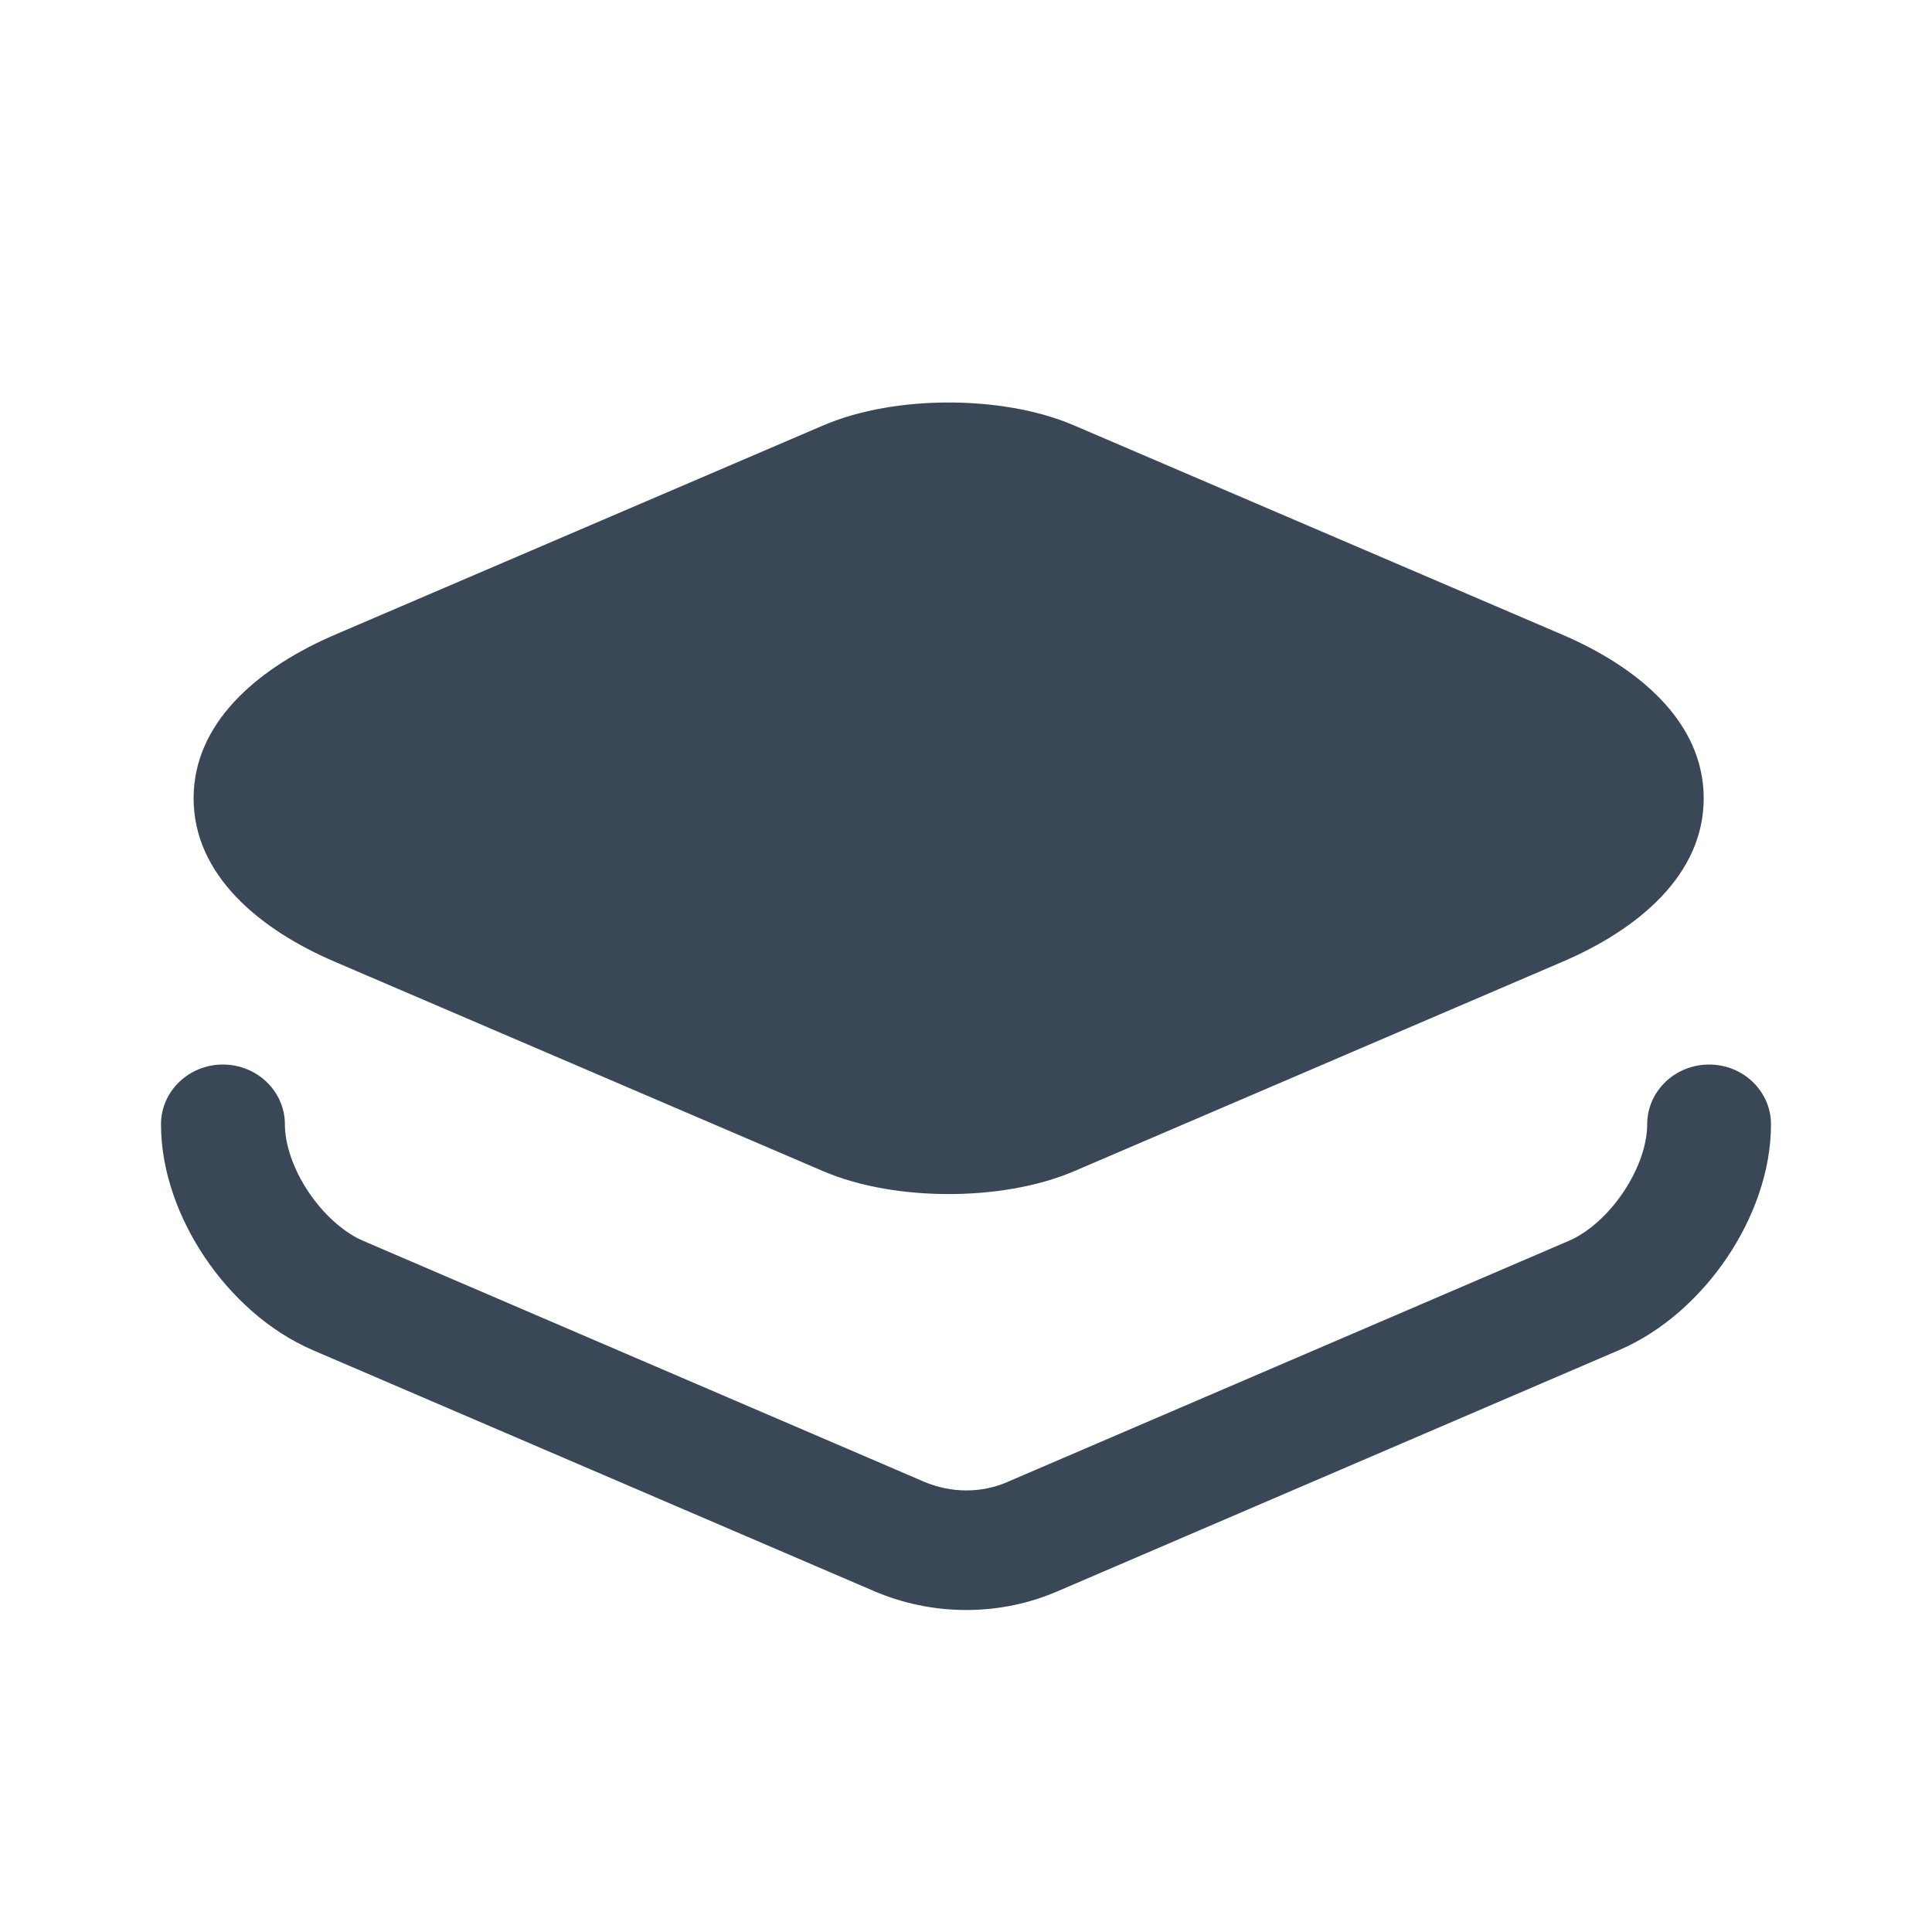
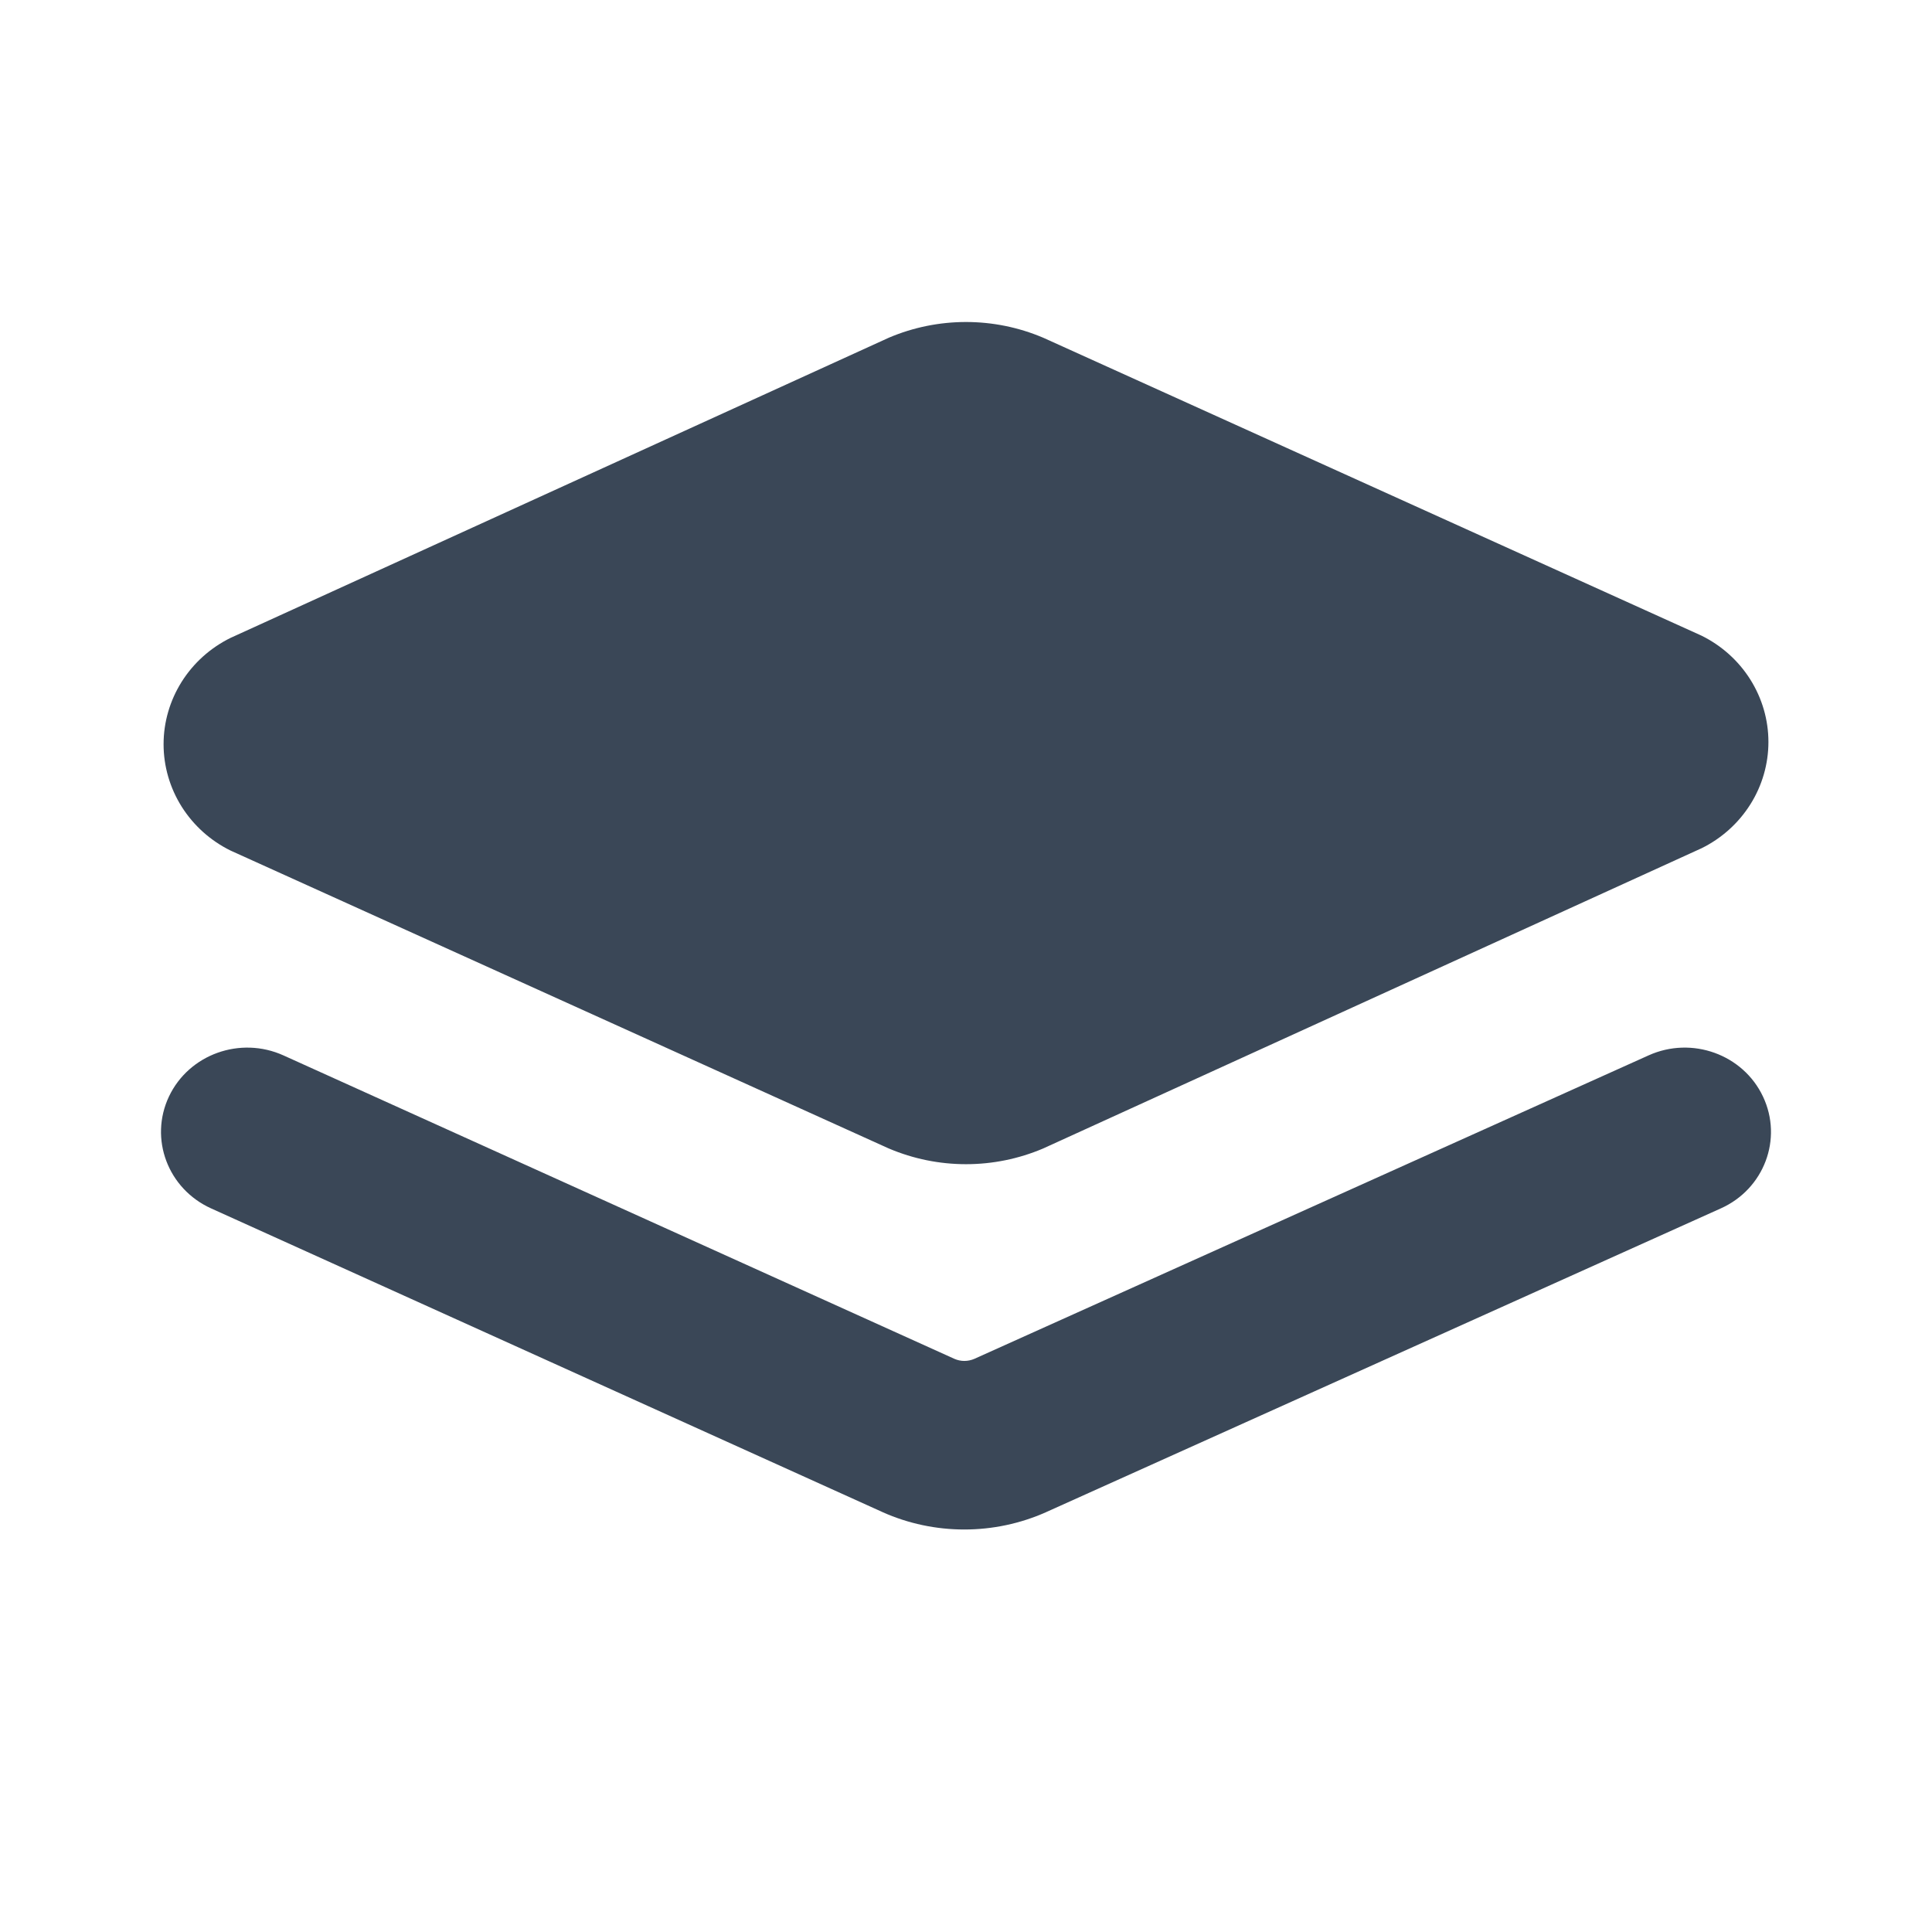
<svg xmlns="http://www.w3.org/2000/svg" width="24" height="24" viewBox="0 0 24 24" fill="none">
-   <path d="M11.785 5C12.31 5 12.878 5.084 13.348 5.287L19.398 7.88C20.347 8.285 21.164 8.964 21.164 9.917C21.164 10.869 20.348 11.548 19.399 11.952L13.348 14.547C12.878 14.749 12.31 14.833 11.785 14.833C11.259 14.833 10.691 14.749 10.221 14.547L4.17 11.952C3.222 11.548 2.405 10.869 2.405 9.917C2.405 8.994 3.172 8.328 4.083 7.919L4.172 7.88L10.221 5.287C10.691 5.084 11.259 5 11.785 5Z" fill="#3A4757" />
-   <path d="M2 13.967C2 13.557 2.344 13.224 2.769 13.224C3.194 13.224 3.539 13.557 3.539 13.967C3.539 14.208 3.637 14.517 3.836 14.812C4.022 15.088 4.256 15.292 4.473 15.397L4.516 15.416L4.518 15.417L11.48 18.407C11.818 18.551 12.194 18.549 12.515 18.41L12.518 18.408L19.482 15.417L19.484 15.416L19.527 15.397C19.744 15.292 19.978 15.088 20.164 14.812C20.363 14.517 20.462 14.208 20.462 13.967C20.462 13.557 20.806 13.224 21.231 13.224C21.656 13.224 22 13.557 22 13.967C22 14.558 21.776 15.144 21.454 15.622C21.132 16.099 20.668 16.535 20.107 16.774L13.143 19.765C12.441 20.07 11.638 20.077 10.927 19.794L10.858 19.766L10.857 19.765L3.893 16.775C3.332 16.535 2.868 16.099 2.546 15.622C2.224 15.144 2 14.558 2 13.967Z" fill="#3A4757" />
+   <path fill-rule="evenodd" clip-rule="evenodd" d="M12 4C11.671 4 11.346 4.066 11.044 4.194L2.884 7.915L2.864 7.924C2.614 8.047 2.404 8.236 2.257 8.469C2.11 8.703 2.032 8.971 2.032 9.245C2.032 9.519 2.11 9.787 2.257 10.021C2.404 10.254 2.614 10.443 2.864 10.566L2.886 10.576L11.028 14.261L11.044 14.268C11.346 14.396 11.671 14.462 12 14.462C12.329 14.462 12.654 14.396 12.956 14.268L21.116 10.547L21.136 10.538C21.386 10.415 21.596 10.226 21.743 9.993C21.89 9.76 21.968 9.491 21.968 9.217C21.968 8.943 21.89 8.675 21.743 8.441C21.596 8.208 21.386 8.019 21.136 7.896L21.114 7.886L12.972 4.201L12.956 4.194C12.654 4.066 12.329 4 12 4ZM21.901 13.623C22.149 14.148 21.914 14.77 21.377 15.011L12.998 18.783L12.994 18.785C12.675 18.927 12.329 19 11.979 19C11.629 19 11.283 18.927 10.965 18.785L10.959 18.782L2.622 15.011C2.085 14.768 1.851 14.146 2.099 13.621C2.348 13.096 2.985 12.868 3.522 13.111L11.856 16.88C11.895 16.897 11.937 16.906 11.979 16.906C12.022 16.906 12.065 16.897 12.104 16.88L20.48 13.11C21.017 12.868 21.654 13.098 21.901 13.623Z" fill="#3A4757" />
</svg>
